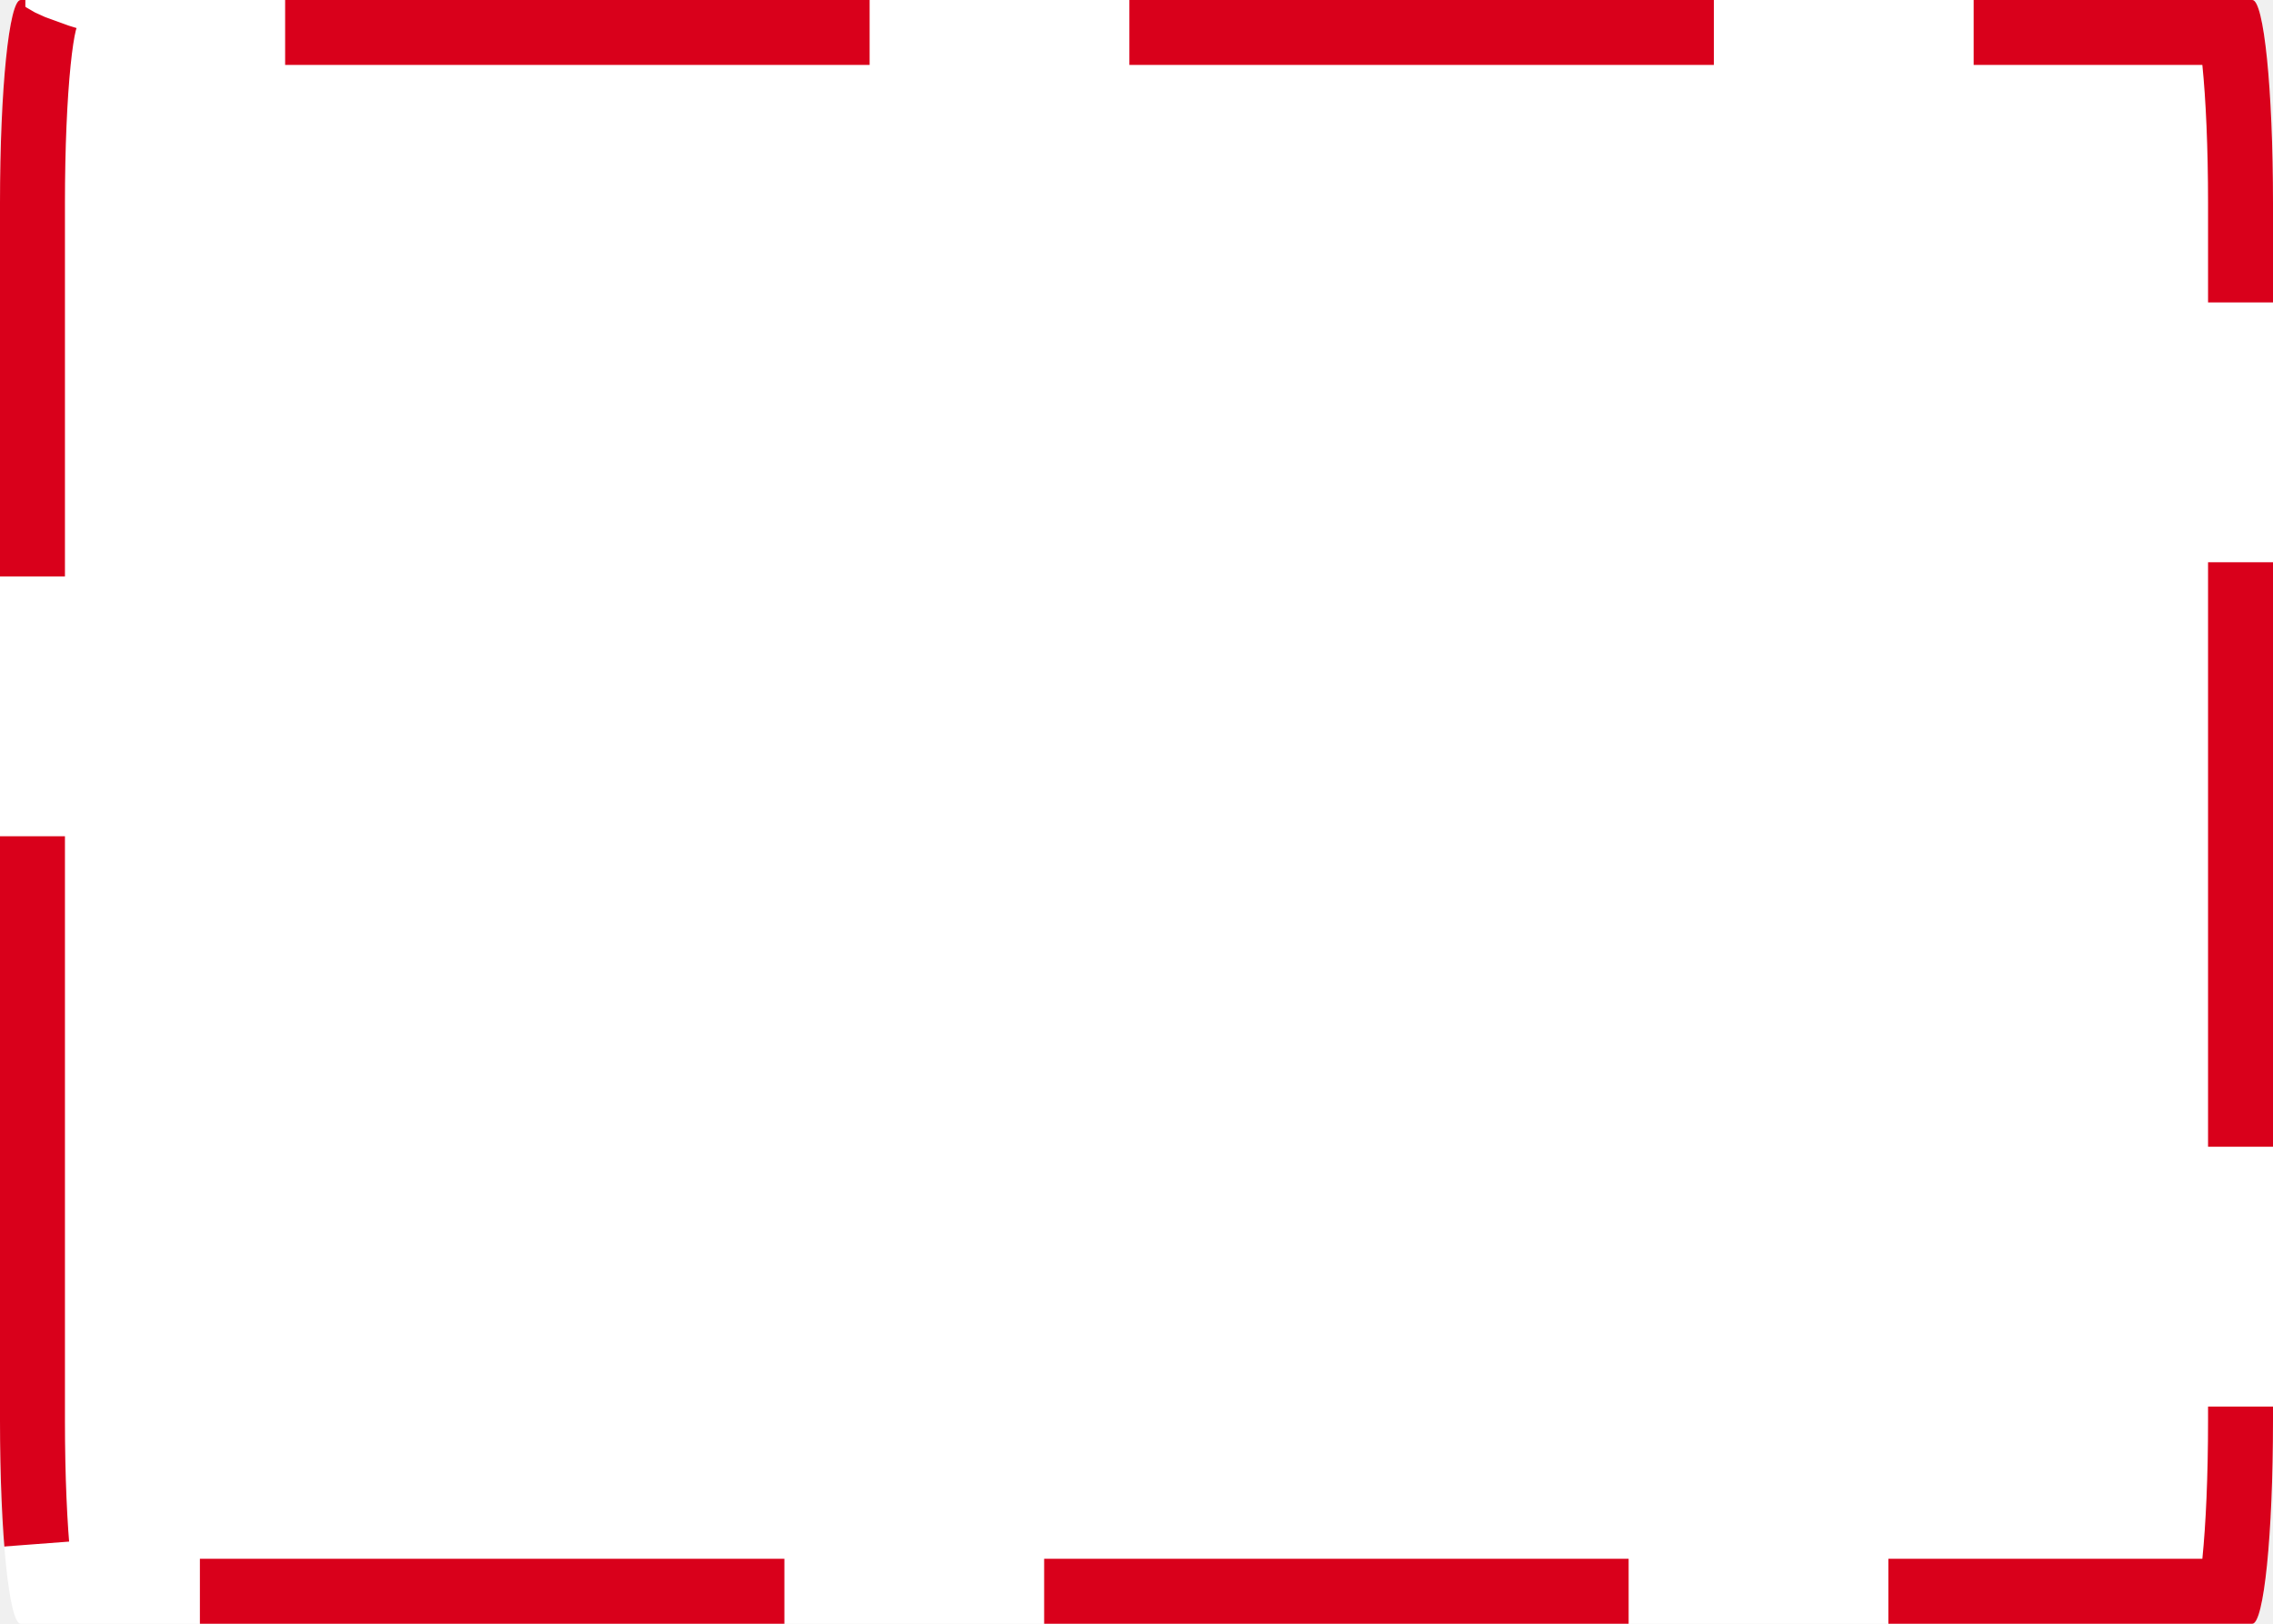
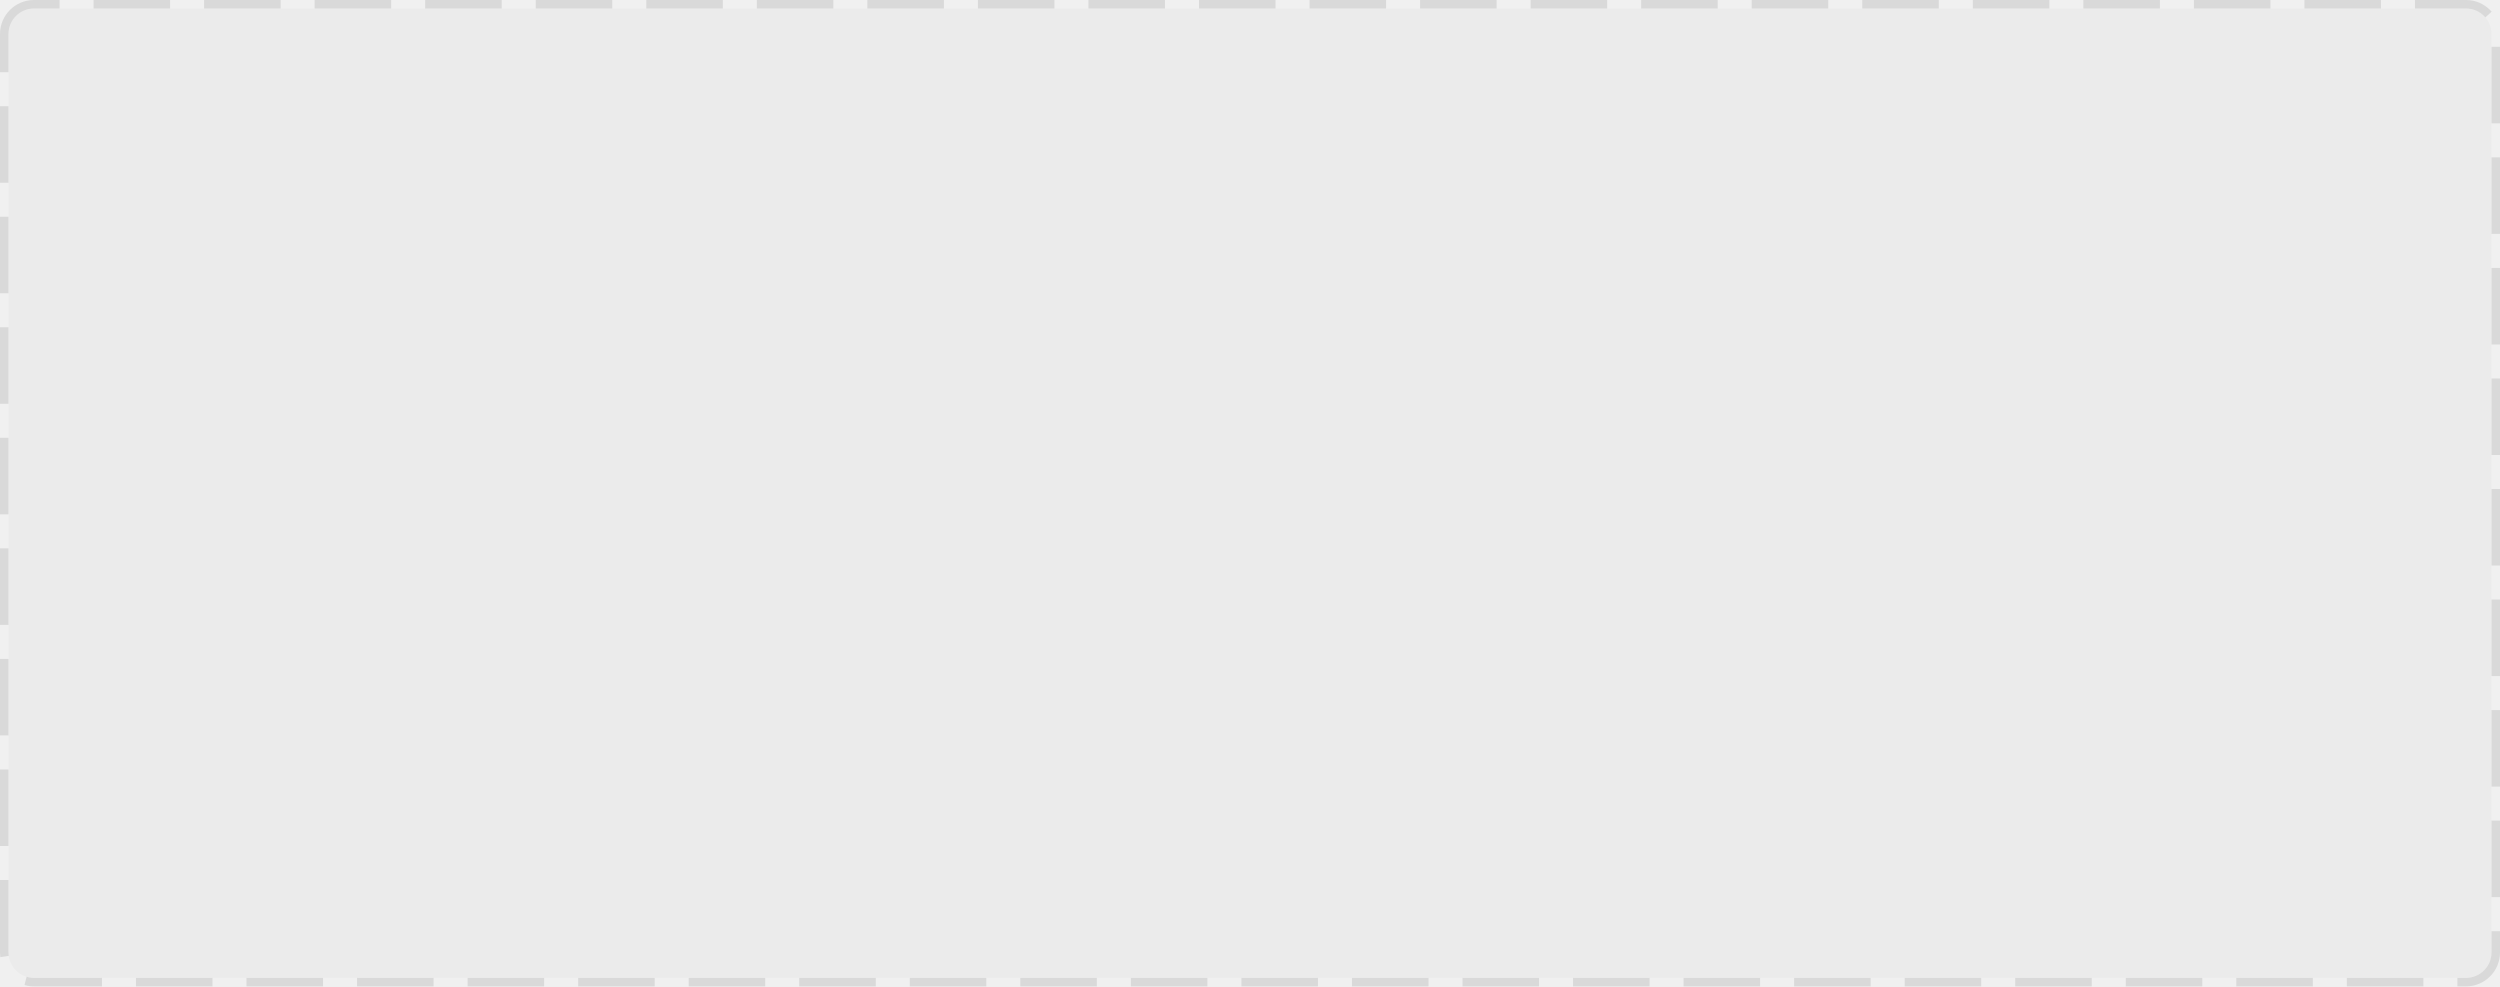
- <svg xmlns="http://www.w3.org/2000/svg" version="1.1" width="35px" height="25px">
-   <defs>
-     <mask fill="white" id="clip347">
-       <path d="M 0 21.875  L 0 3.125  C 0 1.375  0.14 0  0.318 0  L 34.682 0  C 34.86 0  35 1.375  35 3.125  L 35 21.875  C 35 23.625  34.86 25  34.682 25  L 0.318 25  C 0.14 25  0 23.625  0 21.875  Z " fill-rule="evenodd" />
-     </mask>
-   </defs>
-   <g transform="matrix(1 0 0 1 -638 -589 )">
-     <path d="M 0 21.875  L 0 3.125  C 0 1.375  0.14 0  0.318 0  L 34.682 0  C 34.86 0  35 1.375  35 3.125  L 35 21.875  C 35 23.625  34.86 25  34.682 25  L 0.318 25  C 0.14 25  0 23.625  0 21.875  Z " fill-rule="nonzero" fill="#ffffff" stroke="none" transform="matrix(1 0 0 1 638 589 )" />
-     <path d="M 0 21.875  L 0 3.125  C 0 1.375  0.14 0  0.318 0  L 34.682 0  C 34.86 0  35 1.375  35 3.125  L 35 21.875  C 35 23.625  34.86 25  34.682 25  L 0.318 25  C 0.14 25  0 23.625  0 21.875  Z " stroke-width="2" stroke-dasharray="9,4" stroke="#d9001b" fill="none" transform="matrix(1 0 0 1 638 589 )" mask="url(#clip347)" />
+ <svg xmlns="http://www.w3.org/2000/svg" version="1.1" width="294px" height="116px">
+   <g transform="matrix(1 0 0 1 -379 -589 )">
+     <path d="M 380 593  A 3 3 0 0 1 383 590 L 669 590  A 3 3 0 0 1 672 593 L 672 701  A 3 3 0 0 1 669 704 L 383 704  A 3 3 0 0 1 380 701 L 380 593  Z " fill-rule="nonzero" fill="#000000" stroke="none" fill-opacity="0.02" />
+     <path d="M 379.5 593  A 3.5 3.5 0 0 1 383 589.5 L 669 589.5  A 3.5 3.5 0 0 1 672.5 593 L 672.5 701  A 3.5 3.5 0 0 1 669 704.5 L 383 704.5  A 3.5 3.5 0 0 1 379.5 701 L 379.5 593  Z " stroke-width="1" stroke-dasharray="9,4" stroke="#d9d9d9" fill="none" stroke-dashoffset="0.5" />
  </g>
</svg>
